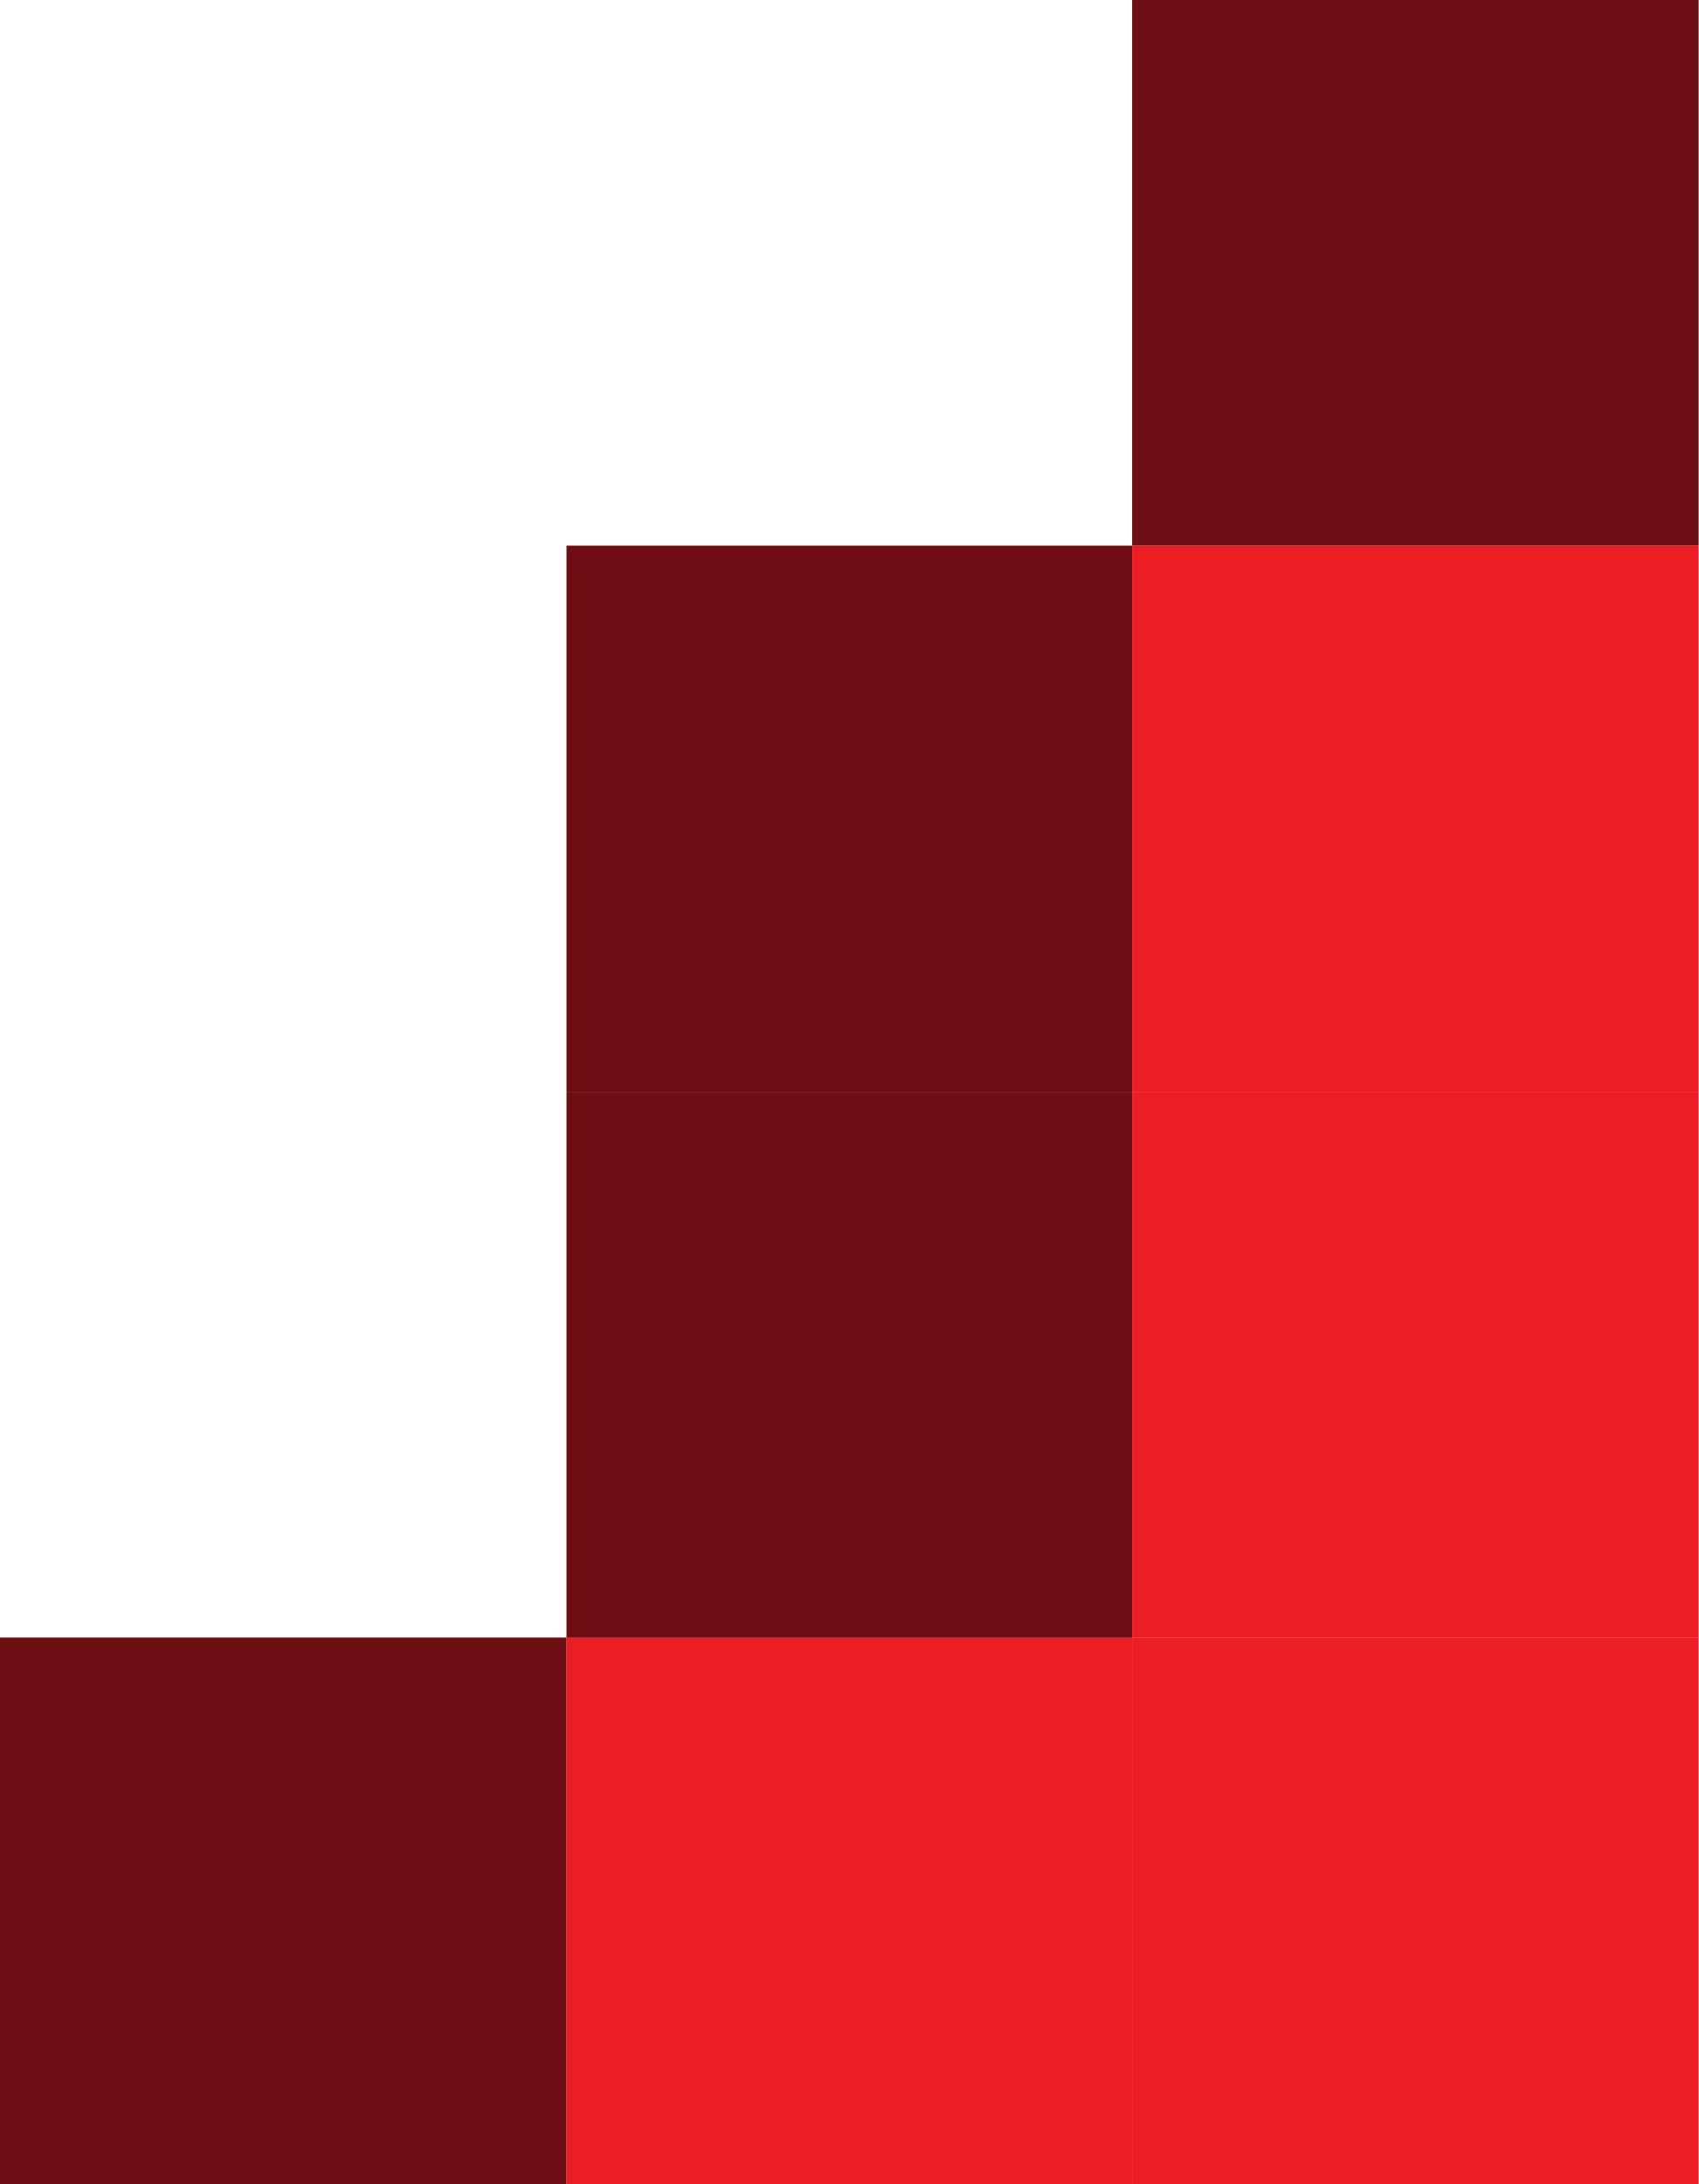
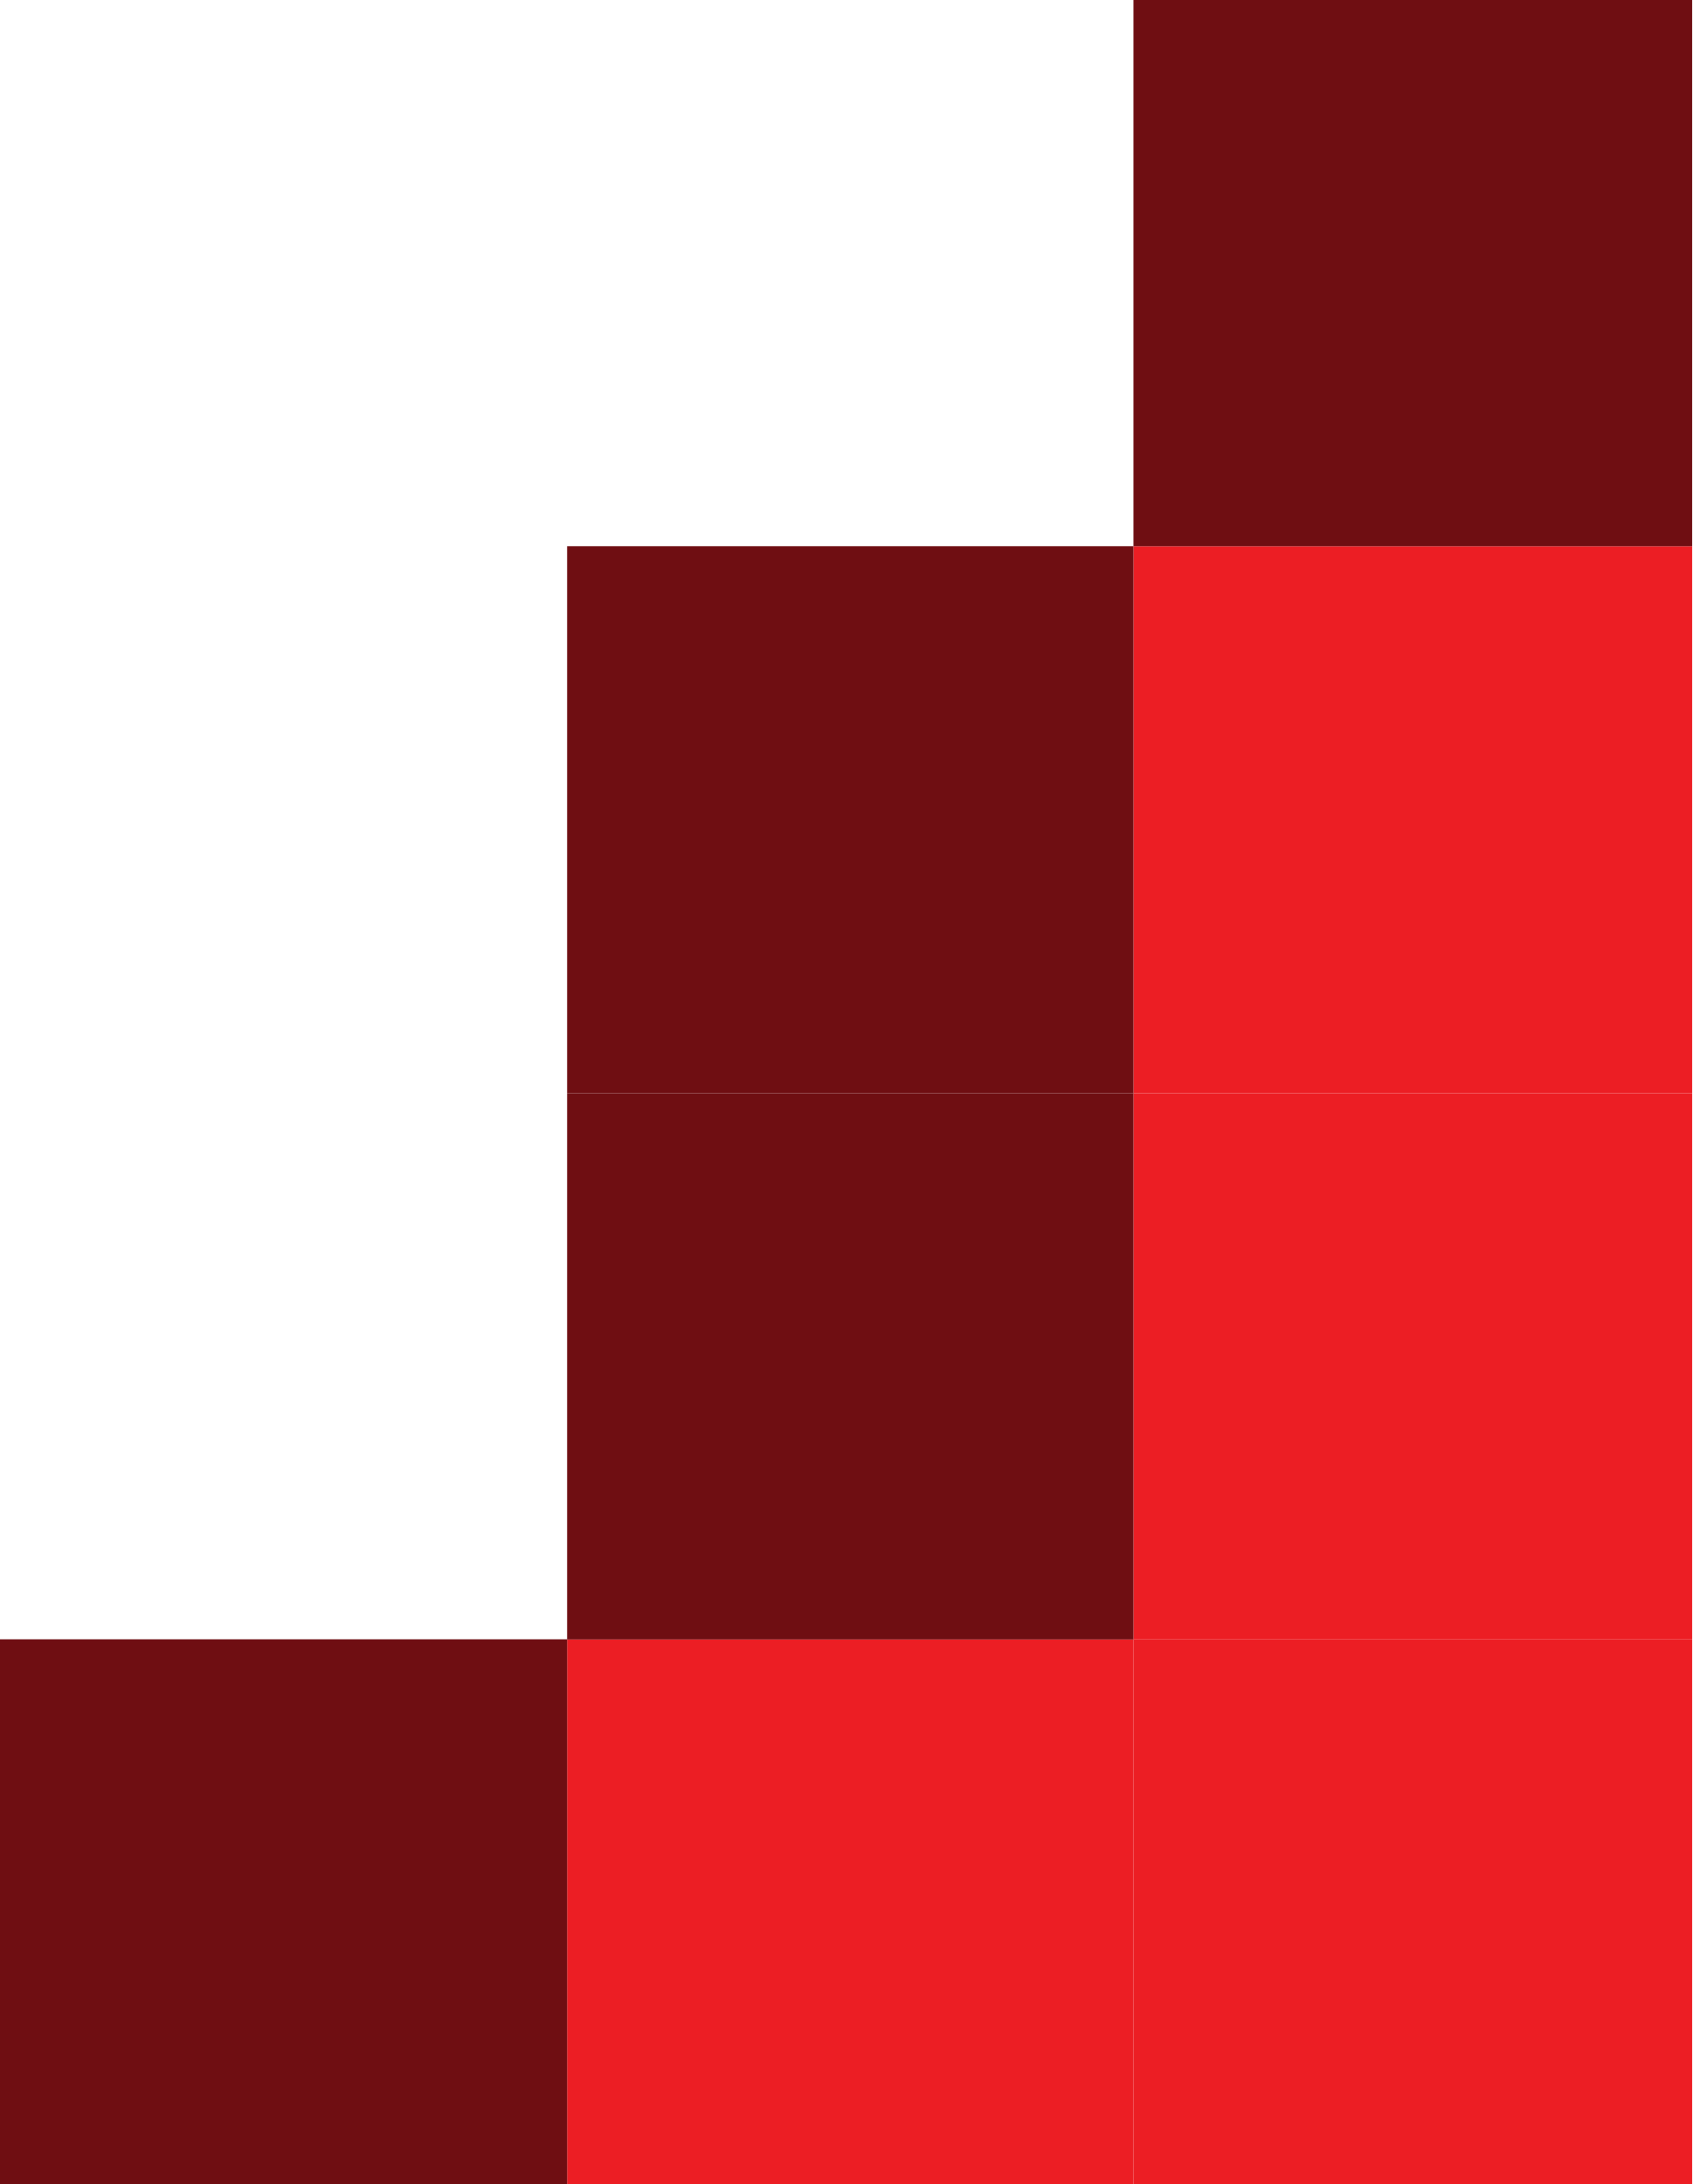
- <svg xmlns="http://www.w3.org/2000/svg" viewBox="0 0 100.69 129.45" width="100.69" height="129.45">
-   <path d="M67.11 97.06h33.58v32.39h-33.58z" fill="#ec1e24" />
-   <path d="M67.11 64.73h33.58v32.34h-33.58z" fill="#ec1e24" />
-   <path d="M67.11 32.34h33.58v32.39h-33.58z" fill="#ec1e24" />
-   <path d="M33.58 97.06h33.53v32.39h-33.53z" fill="#ec1e24" />
-   <path d="M67.11 0h33.58v32.34h-33.58z" fill="#6f0e12" />
+ <svg xmlns="http://www.w3.org/2000/svg" viewBox="0 0 100.19 129.31" width="100.19" height="129.31">
+   <defs>
+     <clipPath id="m7_3_979p81_1790p69">
+       <path d="M-979.81 -1790.69h1080v1920h-1080z" />
+     </clipPath>
+   </defs>
+   <g clip-path="url(#m7_3_979p81_1790p69)">
+     <path d="M67.11 97.06h33.58v32.39h-33.58z" fill="#ec1e24" />
+   </g>
+   <g clip-path="url(#m7_3_979p81_1790p69)">
+     <path d="M67.11 64.73h33.58v32.34h-33.58z" fill="#ec1e24" />
+   </g>
+   <g clip-path="url(#m7_3_979p81_1790p69)">
+     <path d="M67.11 32.34h33.58v32.39h-33.58z" fill="#ec1e24" />
+   </g>
+   <g clip-path="url(#m7_3_979p81_1790p69)">
+     <path d="M33.58 97.06h33.53v32.39h-33.53z" fill="#ec1e24" />
+   </g>
+   <g clip-path="url(#m7_3_979p81_1790p69)">
+     <path d="M67.11 0h33.58v32.34h-33.58z" fill="#6f0e12" />
+   </g>
  <path d="M33.58 64.73h33.53v32.34h-33.53z" fill="#6f0e12" />
  <path d="M33.58 32.34h33.53v32.39h-33.53z" fill="#6f0e12" />
-   <path d="M0 97.06h33.58v32.39h-33.58z" fill="#6f0e12" />
+   <g clip-path="url(#m7_3_979p81_1790p69)">
+     <path d="M0 97.06h33.58v32.39h-33.58z" fill="#6f0e12" />
+   </g>
</svg>
